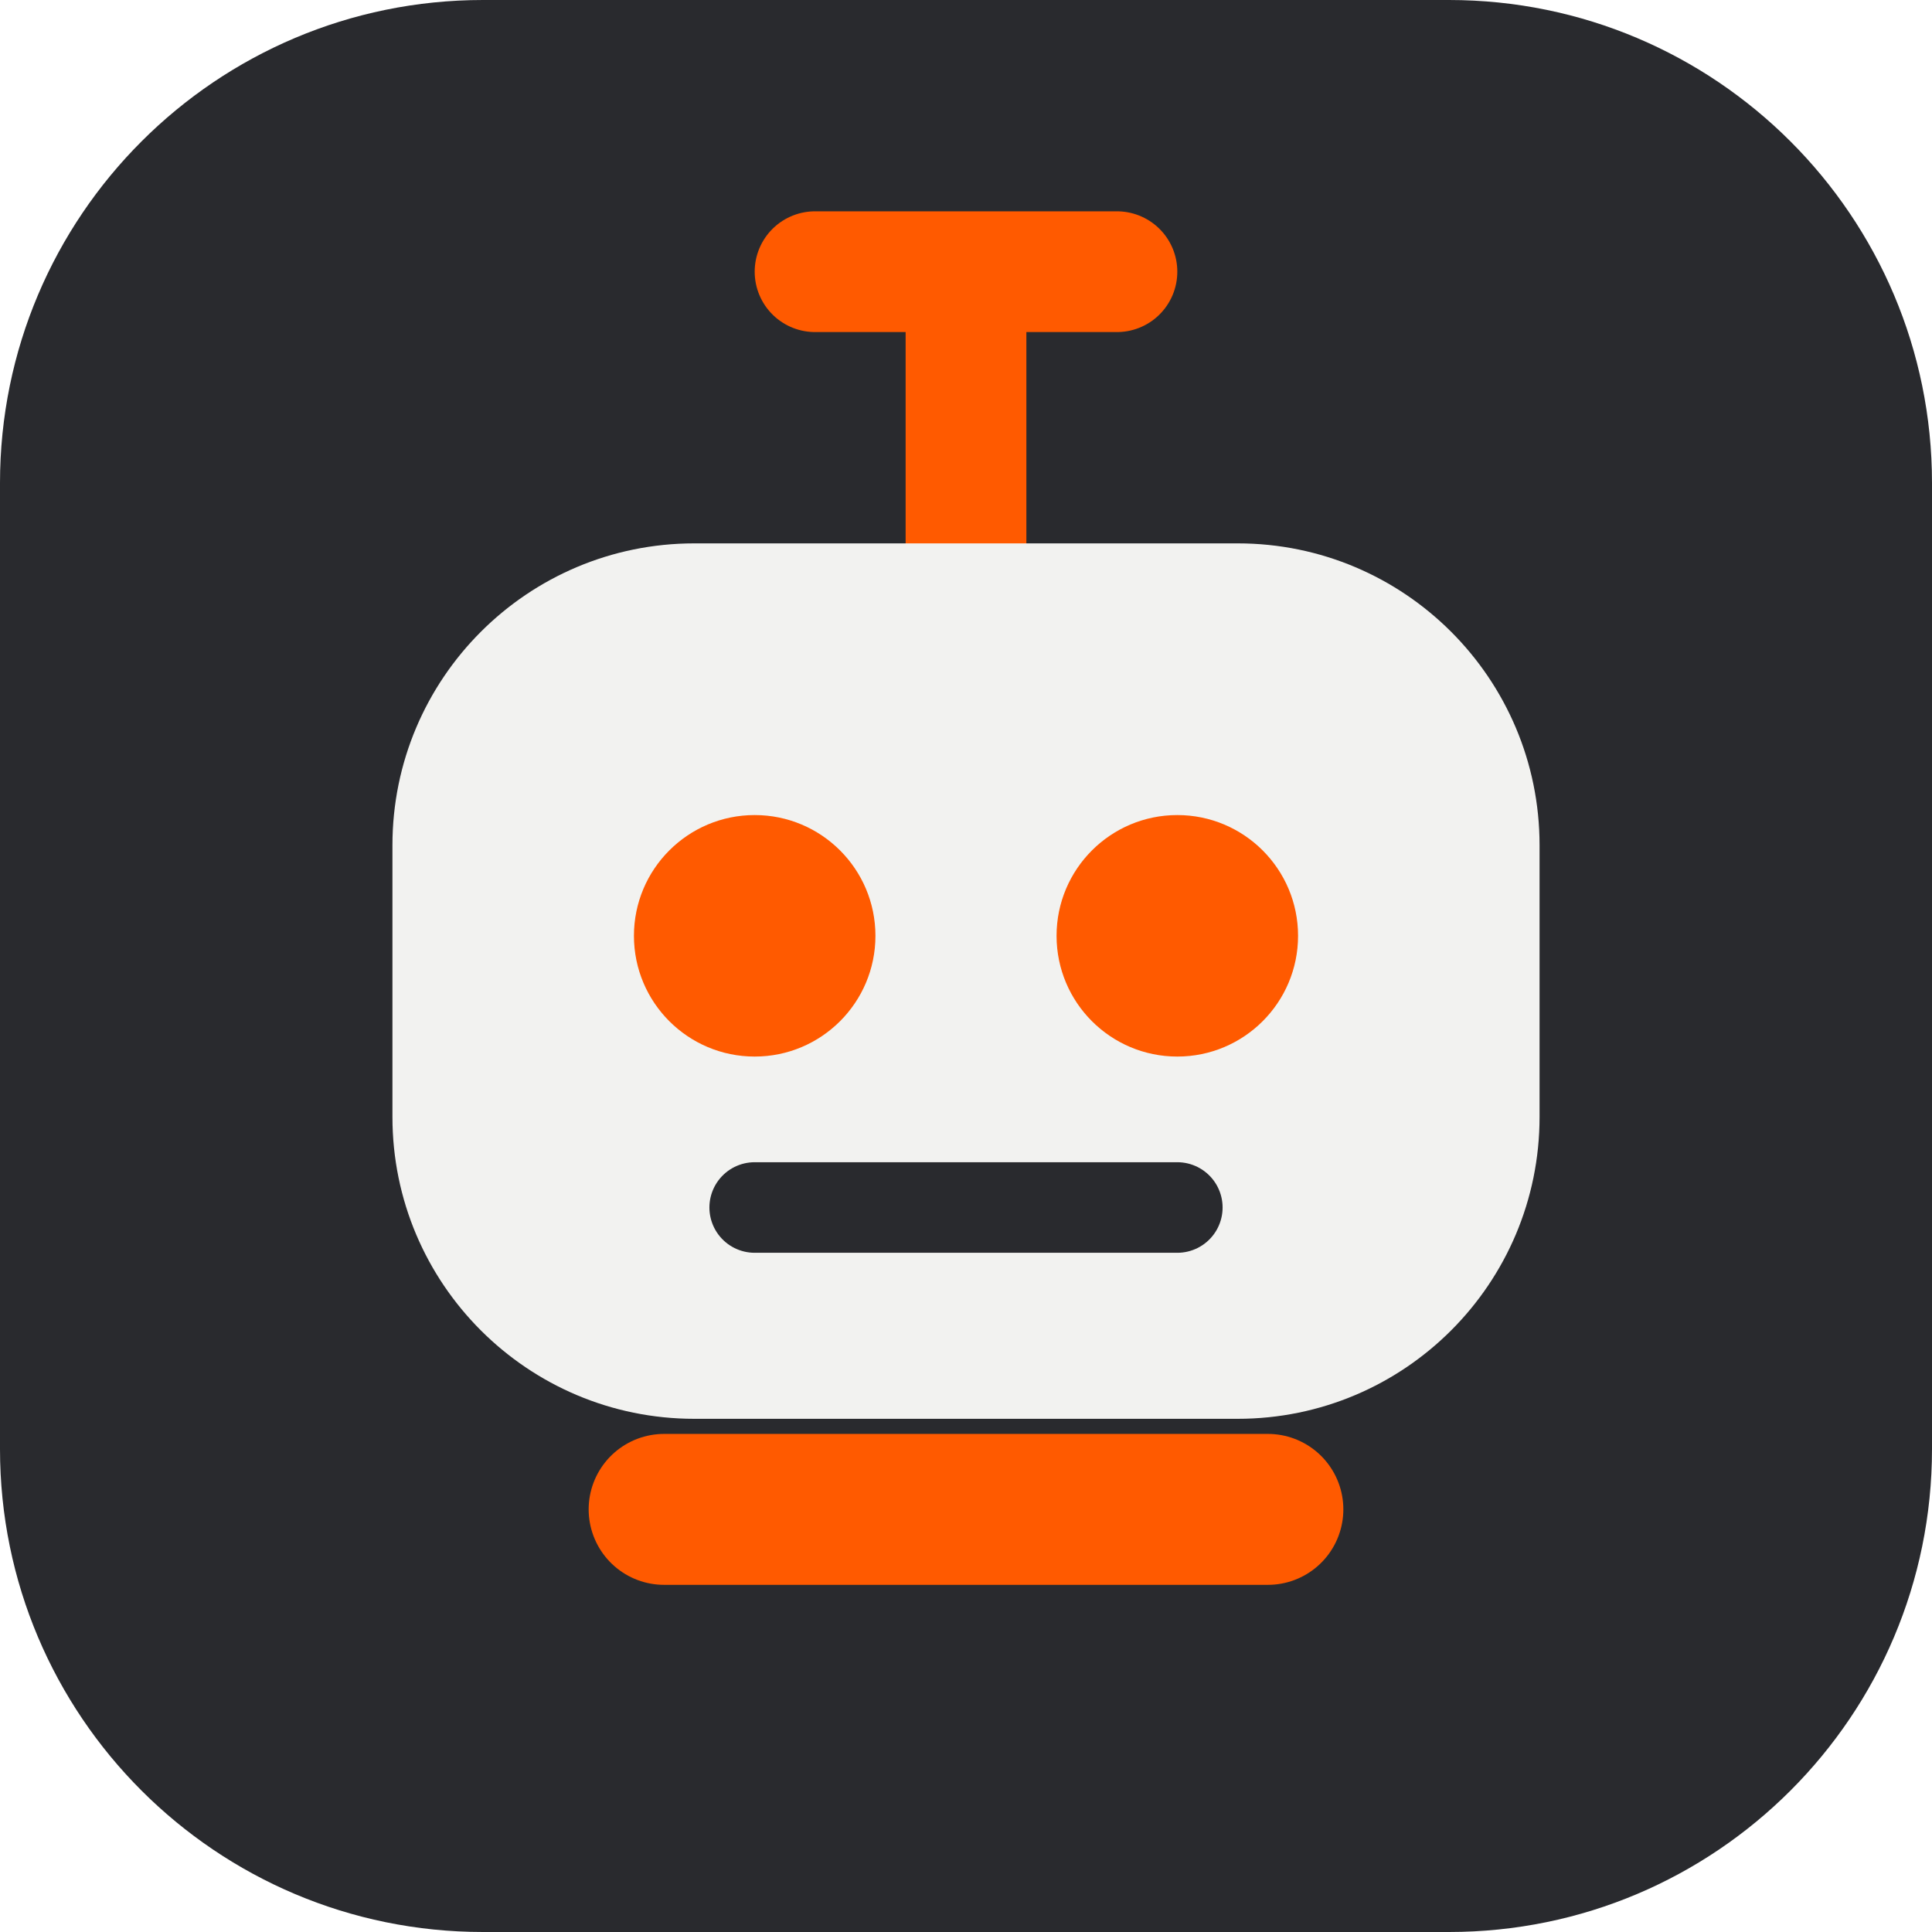
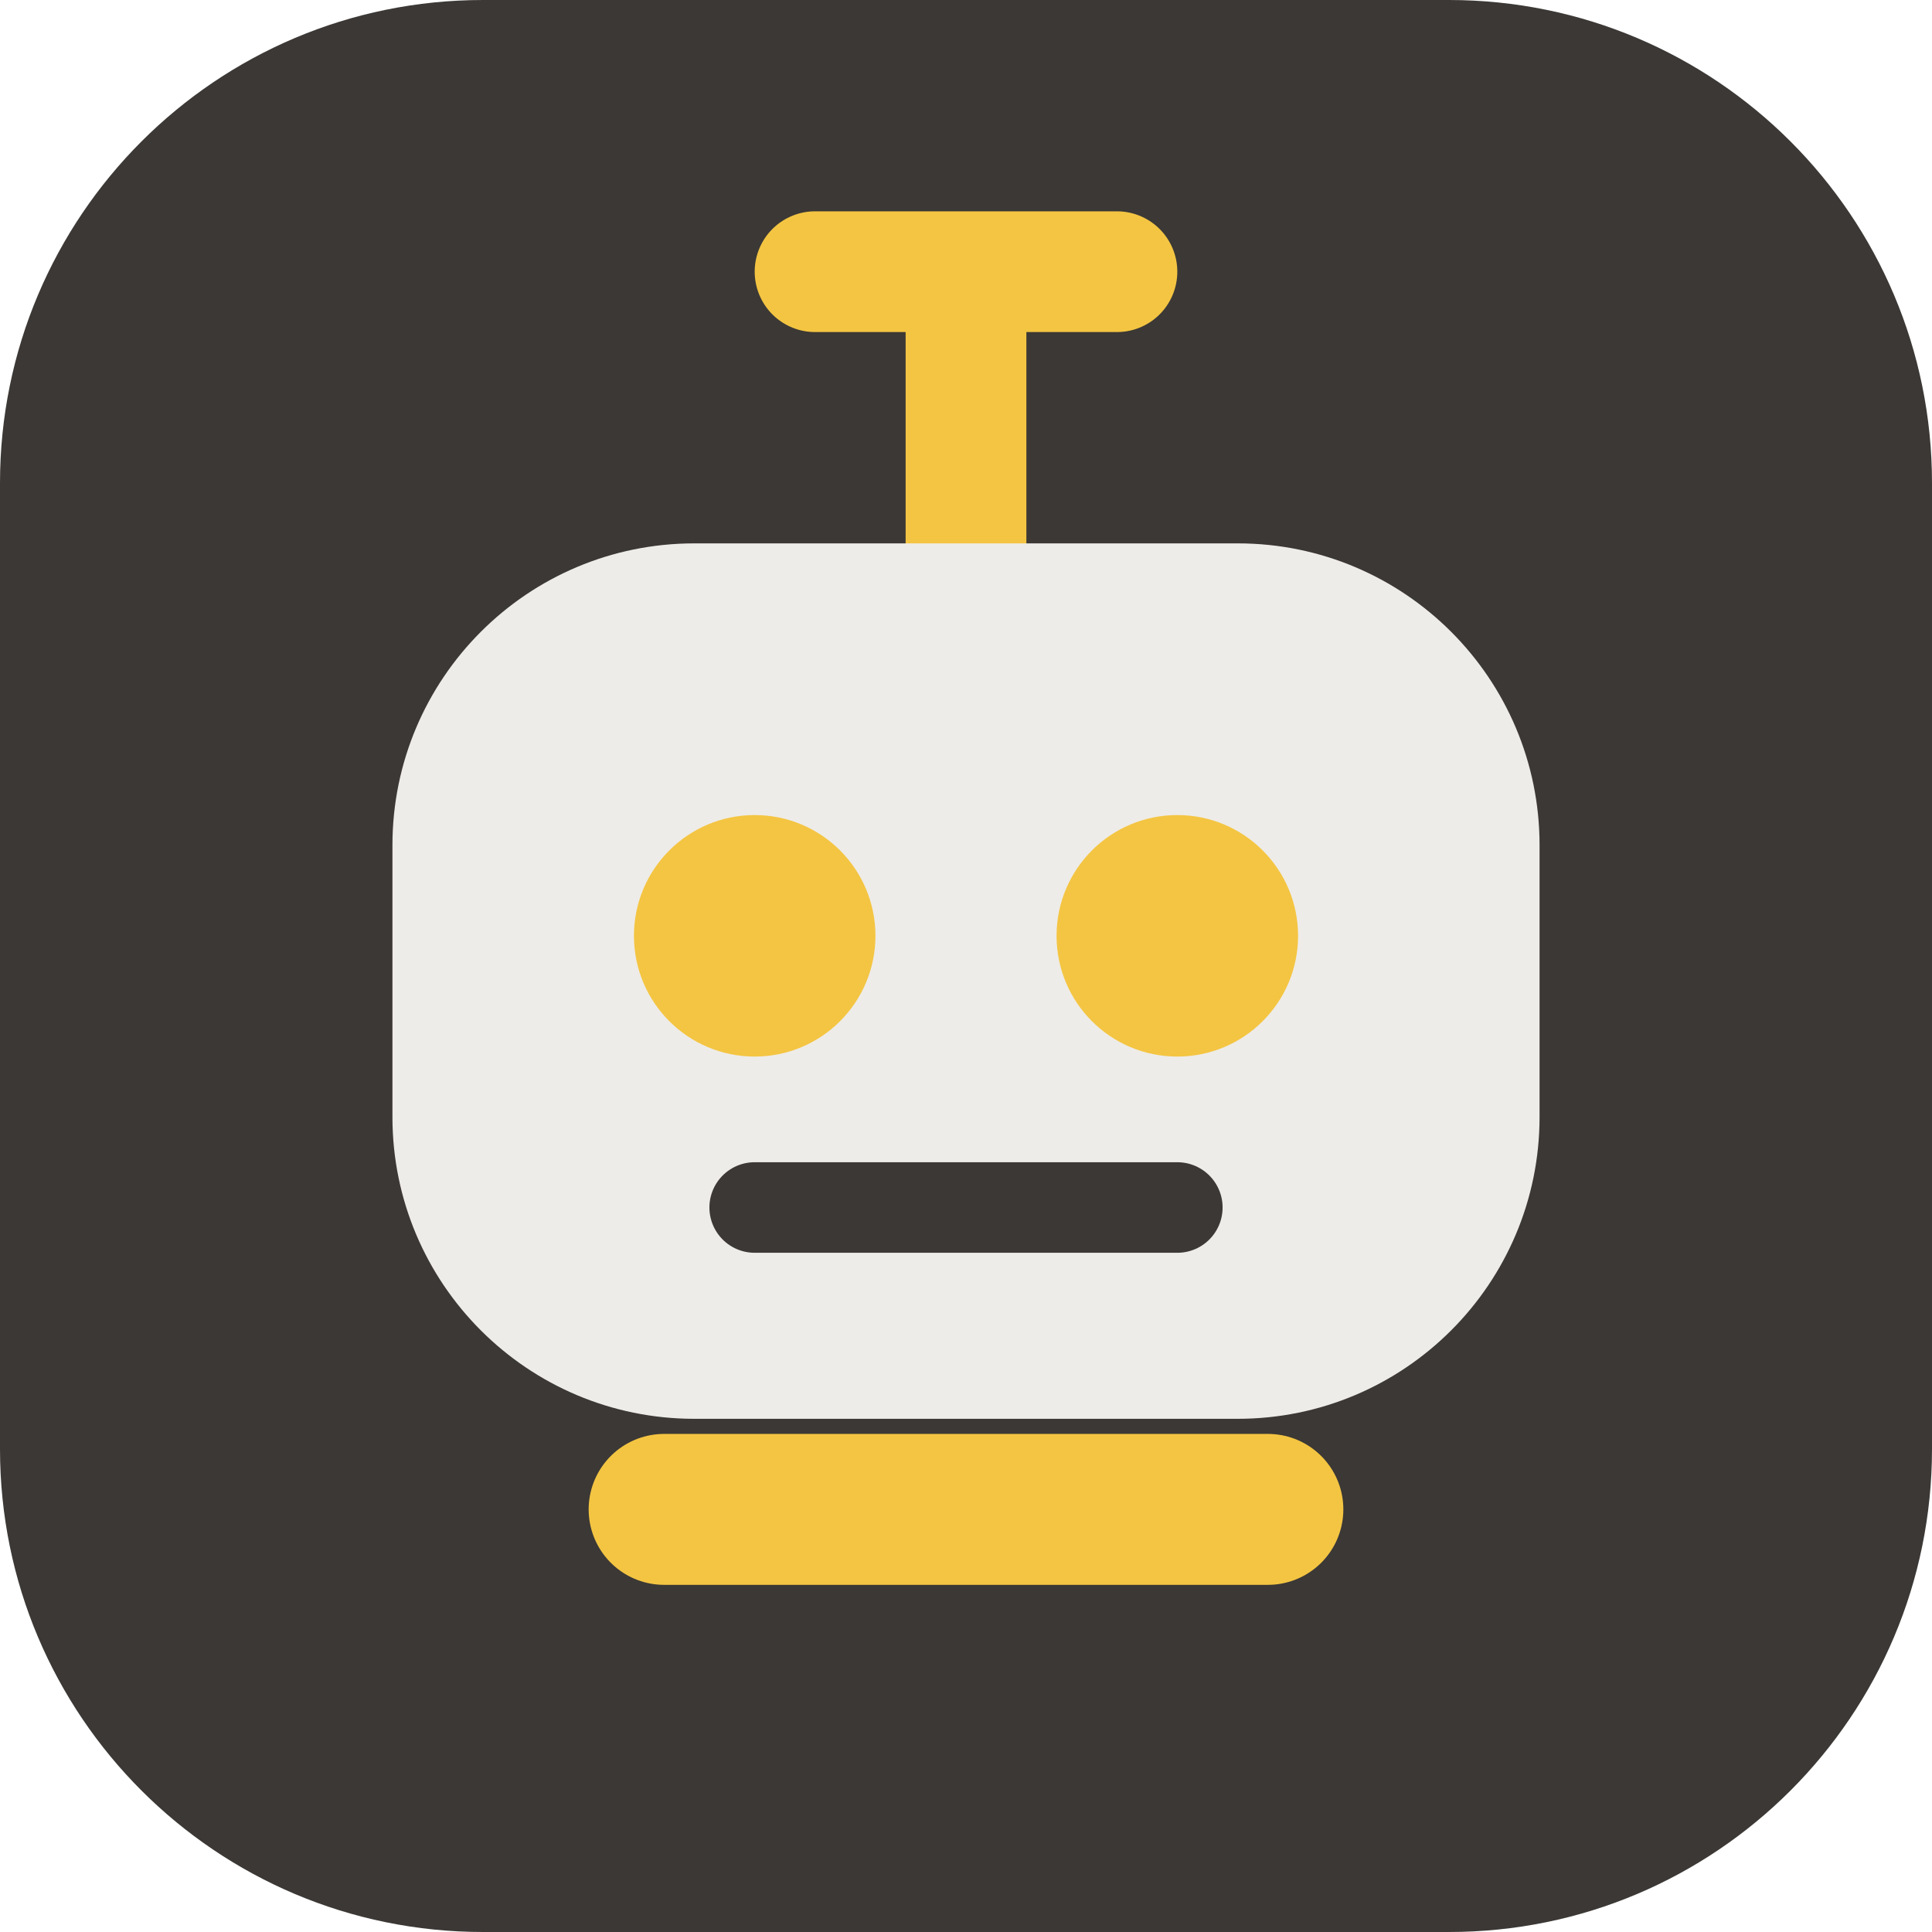
<svg xmlns="http://www.w3.org/2000/svg" viewBox="0 0 64 64">
-   <rect width="64" height="64" rx="16" fill="#292a2e" />
-   <path d="M32 9v9M27 9h10" stroke="#ff5a00" stroke-width="4" stroke-linecap="round" />
-   <rect x="13" y="18" width="38" height="29" rx="10" fill="#f2f2f0" />
-   <circle cx="25" cy="31" r="4" fill="#ff5a00" />
-   <circle cx="39" cy="31" r="4" fill="#ff5a00" />
-   <path d="M25 40h14" stroke="#292a2e" stroke-width="3" stroke-linecap="round" />
-   <path d="M22 50h20" stroke="#ff5a00" stroke-width="5" stroke-linecap="round" />
+   <rect width="64" height="64" rx="16" fill="#3b3835" />
+   <path d="M32 9v9M27 9h10" stroke="#f4c542" stroke-width="4" stroke-linecap="round" />
+   <rect x="13" y="18" width="38" height="29" rx="10" fill="#eeece8" />
+   <circle cx="25" cy="31" r="4" fill="#f4c542" />
+   <circle cx="39" cy="31" r="4" fill="#f4c542" />
+   <path d="M25 40h14" stroke="#3b3835" stroke-width="3" stroke-linecap="round" />
+   <path d="M22 50h20" stroke="#f4c542" stroke-width="5" stroke-linecap="round" />
</svg>
